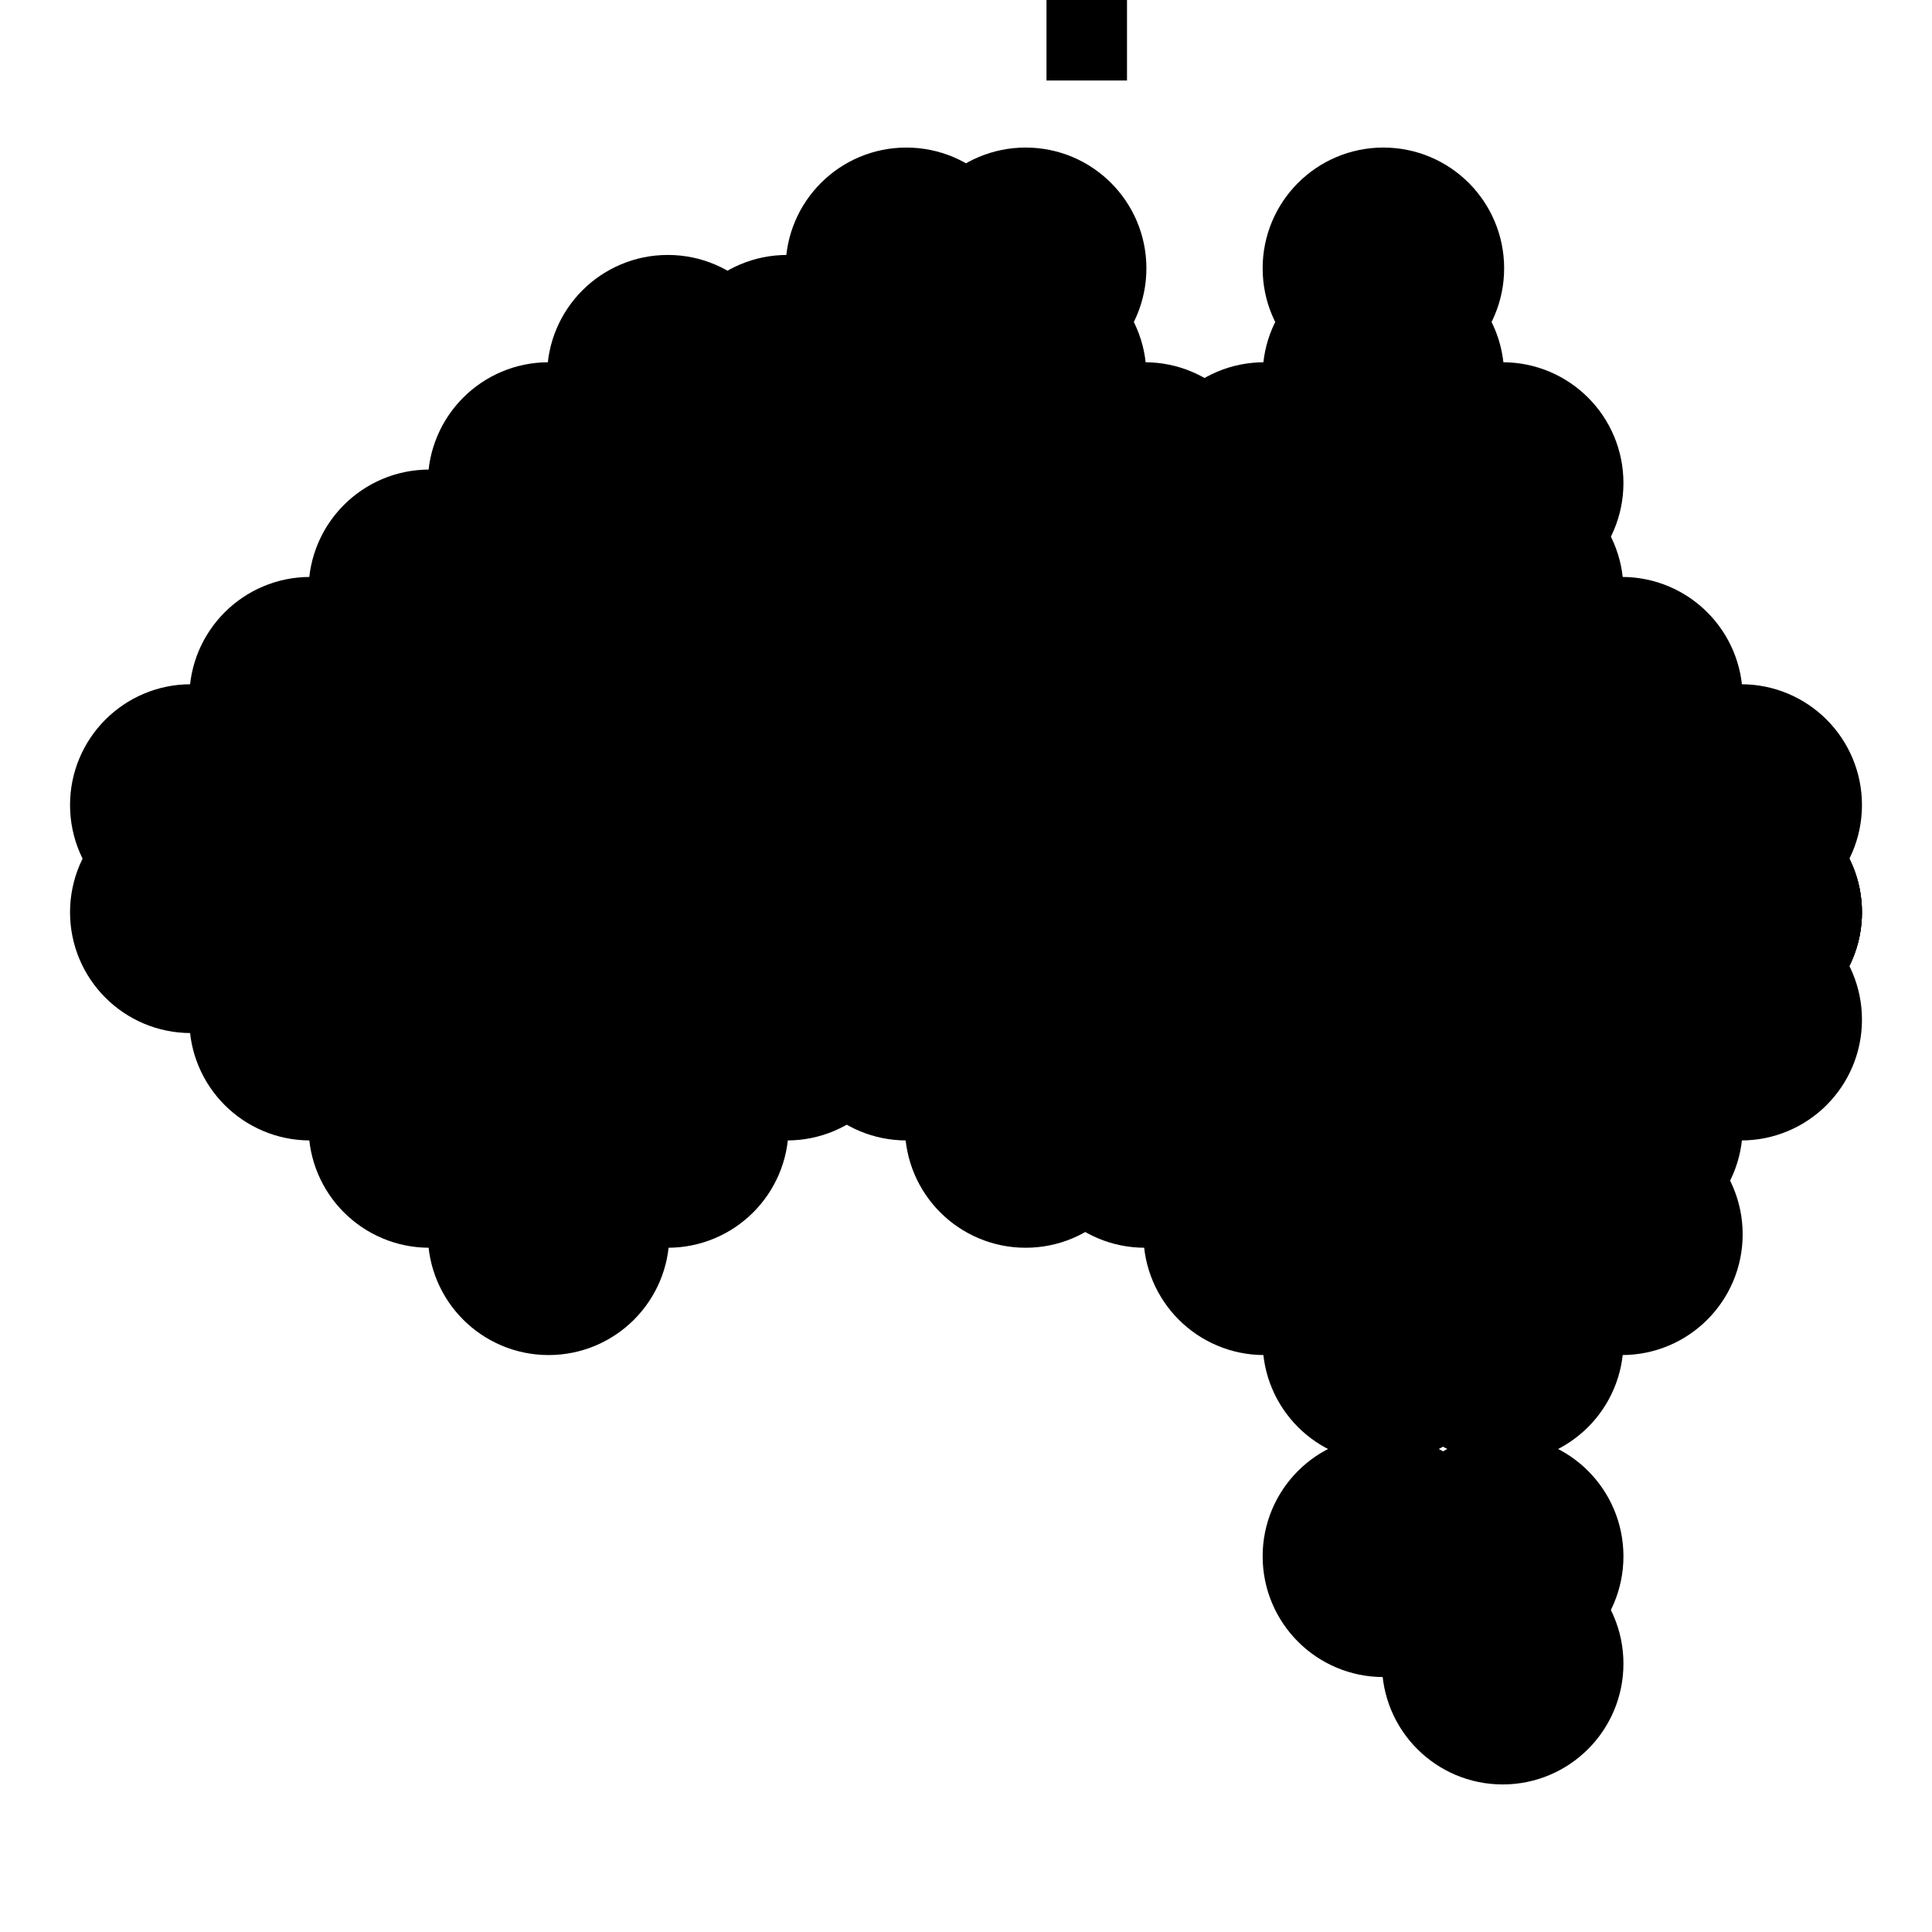
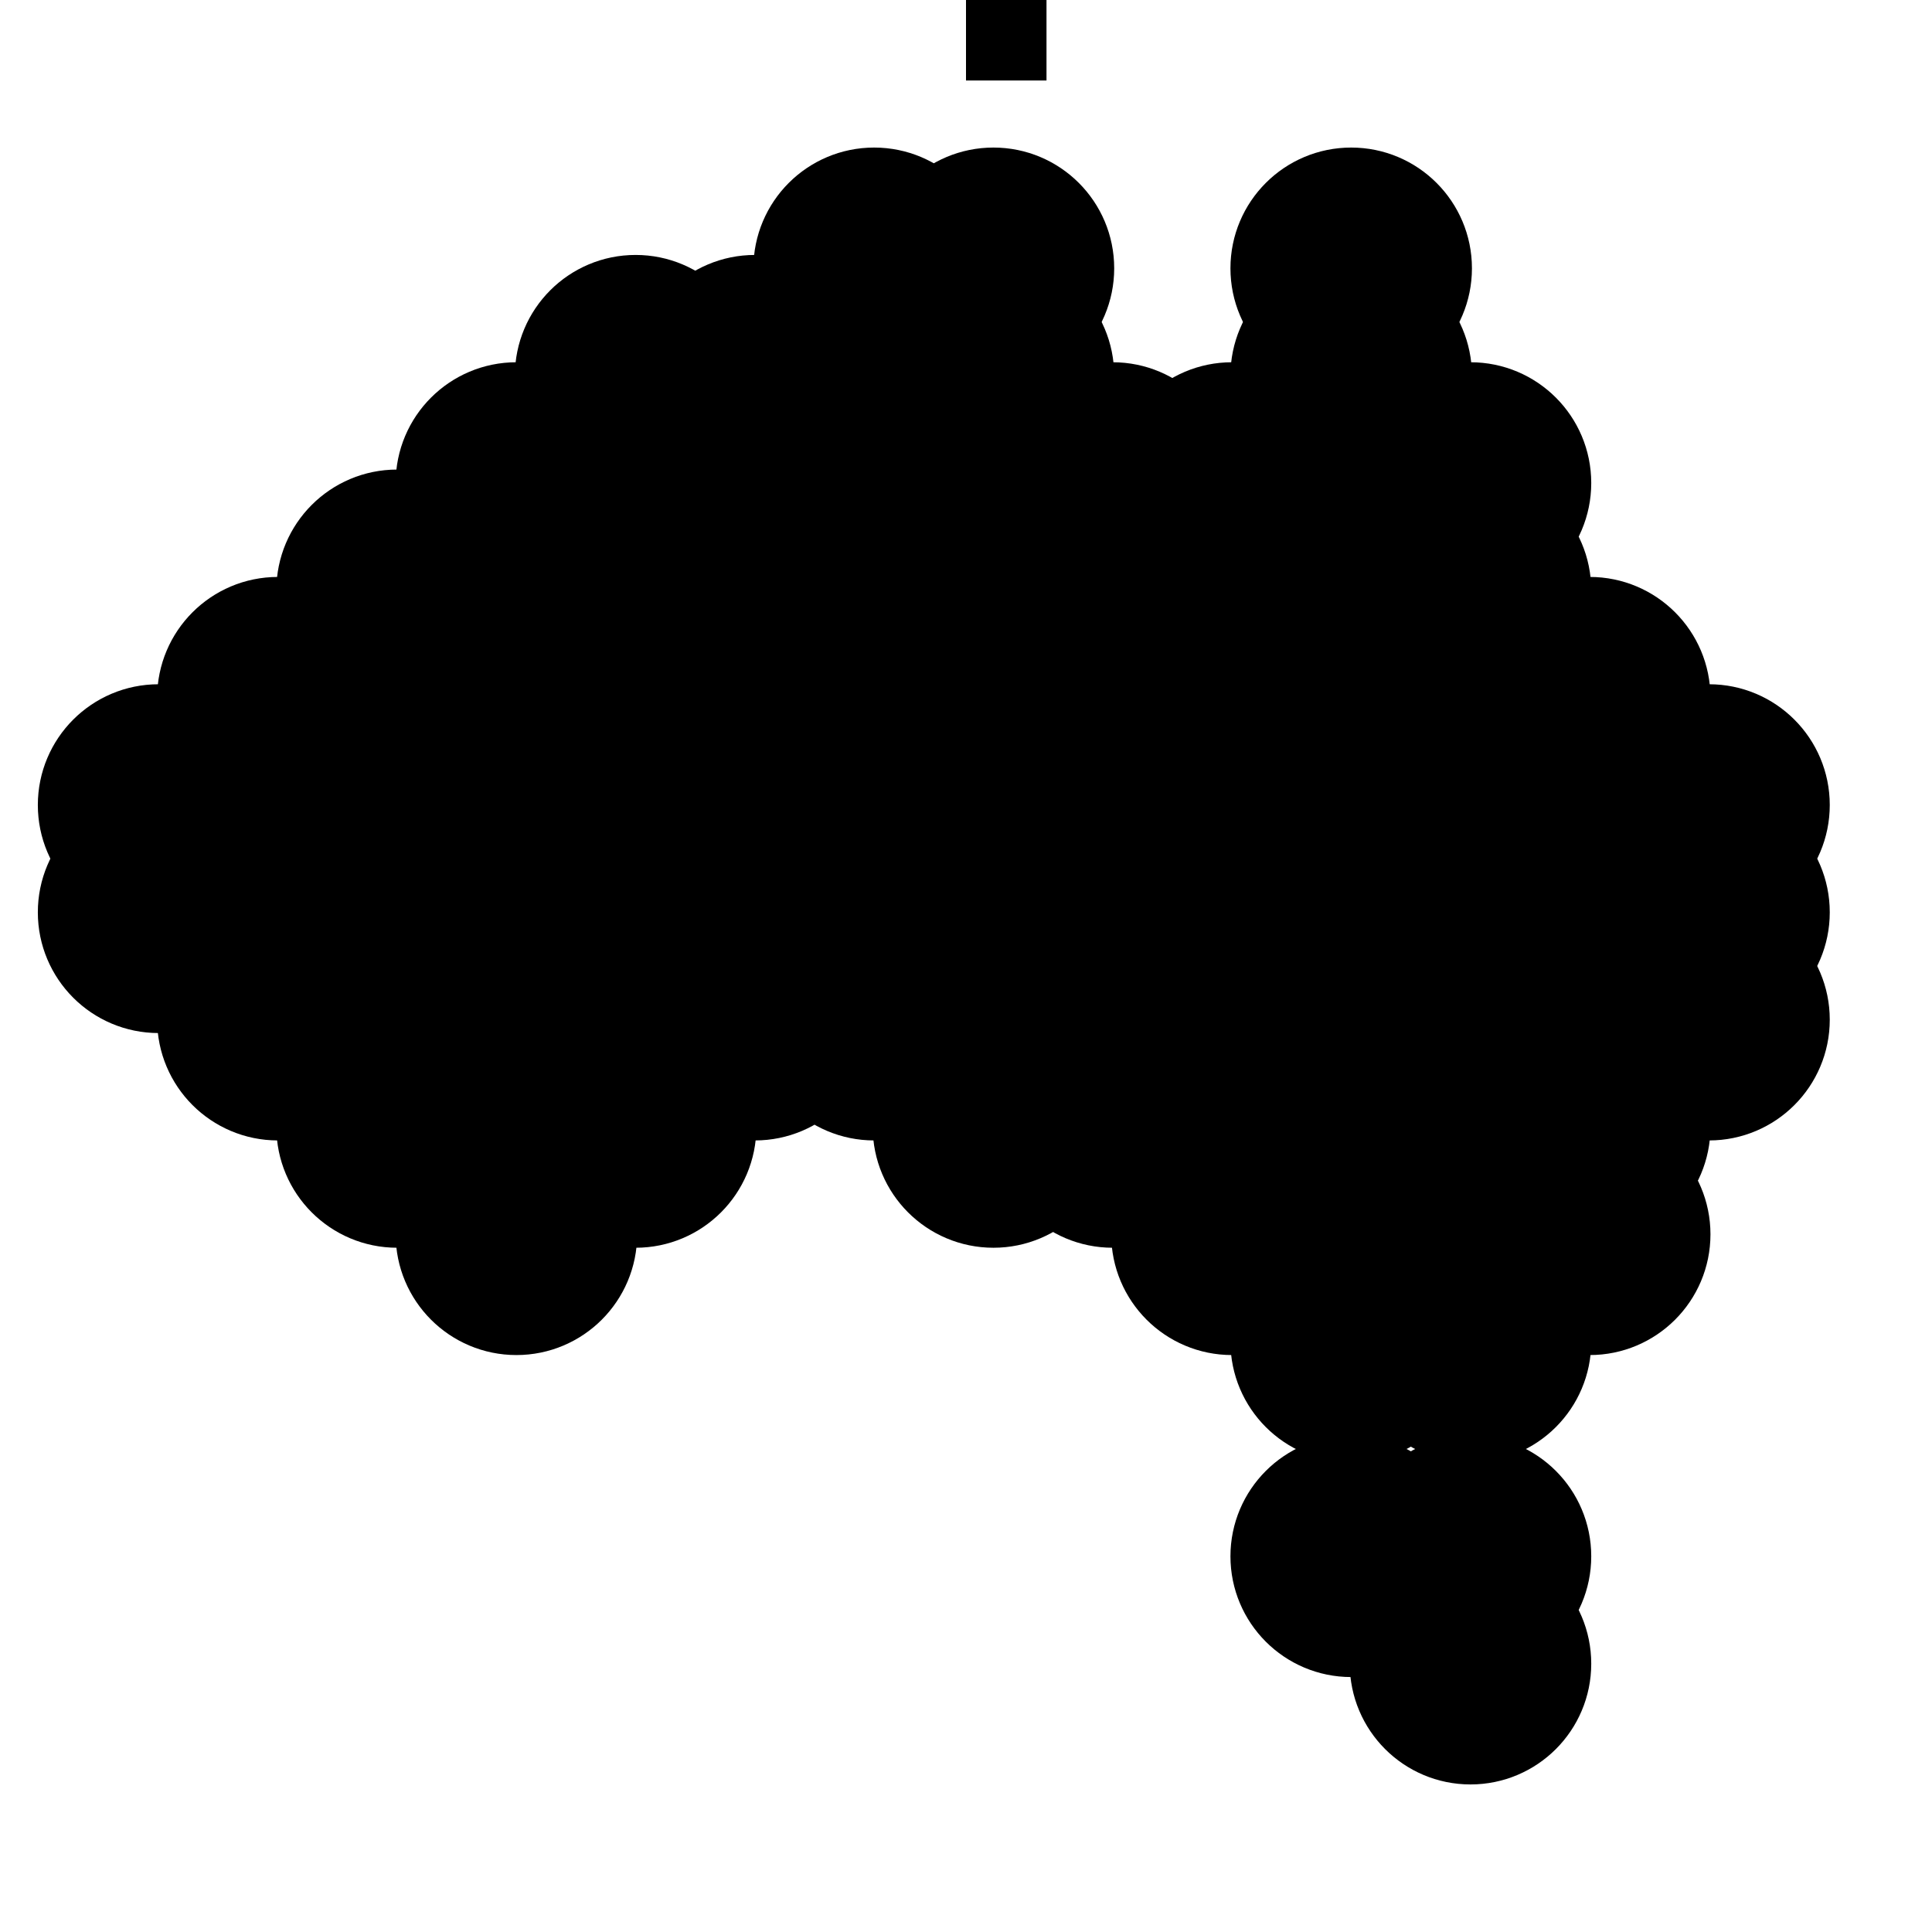
<svg xmlns="http://www.w3.org/2000/svg" width="24px" height="24px" viewBox="0 0 24 24" version="1.1">
  <g id="australiadots" stroke="none" stroke-width="1" fill="none" fill-rule="evenodd">
-     <ellipse id="Oval" stroke="#000000" fill="#000000" cx="17.185" cy="3.333" rx="1" ry="1" />
-     <ellipse id="Oval" stroke="#000000" fill="#000000" cx="17.185" cy="6" rx="1" ry="1" />
-     <ellipse id="Oval" stroke="#000000" fill="#000000" cx="12.741" cy="6" rx="1" ry="1" />
-     <ellipse id="Oval" stroke="#000000" fill="#000000" cx="14.222" cy="6" rx="1" ry="1" />
-     <ellipse id="Oval" stroke="#000000" fill="#000000" cx="15.704" cy="6" rx="1" ry="1" />
-     <ellipse id="Oval" stroke="#000000" fill="#000000" cx="17.185" cy="6" rx="1" ry="1" />
-     <ellipse id="Oval" stroke="#000000" fill="#000000" cx="17.185" cy="8.667" rx="1" ry="1" />
-     <ellipse id="Oval" stroke="#000000" fill="#000000" cx="17.185" cy="7.333" rx="1" ry="1" />
-     <ellipse id="Oval" stroke="#000000" fill="#000000" cx="15.704" cy="7.333" rx="1" ry="1" />
-     <ellipse id="Oval" stroke="#000000" fill="#000000" cx="14.222" cy="7.333" rx="1" ry="1" />
-     <ellipse id="Oval" stroke="#000000" fill="#000000" cx="12.741" cy="7.333" rx="1" ry="1" />
-     <ellipse id="Oval" stroke="#000000" fill="#000000" cx="11.259" cy="7.333" rx="1" ry="1" />
-     <ellipse id="Oval" stroke="#000000" fill="#000000" cx="11.259" cy="6" rx="1" ry="1" />
-     <ellipse id="Oval" stroke="#000000" fill="#000000" cx="9.778" cy="7.333" rx="1" ry="1" />
-     <ellipse id="Oval" stroke="#000000" fill="#000000" cx="15.704" cy="8.667" rx="1" ry="1" />
-     <ellipse id="Oval" stroke="#000000" fill="#000000" cx="14.222" cy="8.667" rx="1" ry="1" />
-     <ellipse id="Oval" stroke="#000000" fill="#000000" cx="12.741" cy="8.667" rx="1" ry="1" />
-     <ellipse id="Oval" stroke="#000000" fill="#000000" cx="11.259" cy="8.667" rx="1" ry="1" />
-     <ellipse id="Oval" stroke="#000000" fill="#000000" cx="9.778" cy="8.667" rx="1" ry="1" />
-     <ellipse id="Oval" stroke="#000000" fill="#000000" cx="9.778" cy="6" rx="1" ry="1" />
-     <ellipse id="Oval" stroke="#000000" fill="#000000" cx="8.296" cy="7.333" rx="1" ry="1" />
-     <ellipse id="Oval" stroke="#000000" fill="#000000" cx="9.778" cy="4.667" rx="1" ry="1" />
-     <ellipse id="Oval" stroke="#000000" fill="#000000" cx="11.259" cy="3.333" rx="1" ry="1" />
-     <ellipse id="Oval" stroke="#000000" fill="#000000" cx="11.259" cy="4.667" rx="1" ry="1" />
-     <ellipse id="Oval" stroke="#000000" fill="#000000" cx="8.296" cy="4.667" rx="1" ry="1" />
-     <ellipse id="Oval" stroke="#000000" fill="#000000" cx="8.296" cy="6" rx="1" ry="1" />
-     <ellipse id="Oval" stroke="#000000" fill="#000000" cx="6.815" cy="7.333" rx="1" ry="1" />
-     <ellipse id="Oval" stroke="#000000" fill="#000000" cx="12.741" cy="3.333" rx="1" ry="1" />
-     <ellipse id="Oval" stroke="#000000" fill="#000000" cx="18.667" cy="6" rx="1" ry="1" />
-     <ellipse id="Oval" stroke="#000000" fill="#000000" cx="5.333" cy="7.333" rx="1" ry="1" />
-     <ellipse id="Oval" stroke="#000000" fill="#000000" cx="18.667" cy="8.667" rx="1" ry="1" />
-     <ellipse id="Oval" stroke="#000000" fill="#000000" cx="3.852" cy="8.667" rx="1" ry="1" />
-     <ellipse id="Oval" stroke="#000000" fill="#000000" cx="12.741" cy="4.667" rx="1" ry="1" />
-     <ellipse id="Oval" stroke="#000000" fill="#000000" cx="20.148" cy="10" rx="1" ry="1" />
-     <ellipse id="Oval" stroke="#000000" fill="#000000" cx="17.185" cy="4.667" rx="1" ry="1" />
-     <ellipse id="Oval" stroke="#000000" fill="#000000" cx="6.815" cy="6" rx="1" ry="1" />
-     <ellipse id="Oval" stroke="#000000" fill="#000000" cx="5.333" cy="8.667" rx="1" ry="1" />
-     <ellipse id="Oval" stroke="#000000" fill="#000000" cx="6.815" cy="8.667" rx="1" ry="1" />
-     <ellipse id="Oval" stroke="#000000" fill="#000000" cx="8.296" cy="8.667" rx="1" ry="1" />
-     <ellipse id="Oval" stroke="#000000" fill="#000000" cx="17.185" cy="10" rx="1" ry="1" />
-     <ellipse id="Oval" stroke="#000000" fill="#000000" cx="18.667" cy="10" rx="1" ry="1" />
-     <ellipse id="Oval" stroke="#000000" fill="#000000" cx="15.704" cy="10" rx="1" ry="1" />
-     <ellipse id="Oval" stroke="#000000" fill="#000000" cx="14.222" cy="10" rx="1" ry="1" />
-     <ellipse id="Oval" stroke="#000000" fill="#000000" cx="12.741" cy="10" rx="1" ry="1" />
-     <ellipse id="Oval" stroke="#000000" fill="#000000" cx="11.259" cy="10" rx="1" ry="1" />
-     <ellipse id="Oval" stroke="#000000" fill="#000000" cx="9.778" cy="10" rx="1" ry="1" />
-     <ellipse id="Oval" stroke="#000000" fill="#000000" cx="3.852" cy="10" rx="1" ry="1" />
-     <ellipse id="Oval" stroke="#000000" fill="#000000" cx="20.148" cy="8.667" rx="1" ry="1" />
-     <ellipse id="Oval" stroke="#000000" fill="#000000" cx="20.148" cy="14" rx="1" ry="1" />
-     <ellipse id="Oval" stroke="#000000" fill="#000000" cx="20.148" cy="15.333" rx="1" ry="1" />
-     <ellipse id="Oval" stroke="#000000" fill="#000000" cx="5.333" cy="10" rx="1" ry="1" />
-     <ellipse id="Oval" stroke="#000000" fill="#000000" cx="6.815" cy="15.333" rx="1" ry="1" />
-     <ellipse id="Oval" stroke="#000000" fill="#000000" cx="6.815" cy="10" rx="1" ry="1" />
-     <ellipse id="Oval" stroke="#000000" fill="#000000" cx="8.296" cy="10" rx="1" ry="1" />
-     <ellipse id="Oval" stroke="#000000" fill="#000000" cx="20.148" cy="11.333" rx="1" ry="1" />
-     <ellipse id="Oval" stroke="#000000" fill="#000000" cx="17.185" cy="11.333" rx="1" ry="1" />
-     <ellipse id="Oval" stroke="#000000" fill="#000000" cx="18.667" cy="11.333" rx="1" ry="1" />
-     <ellipse id="Oval" stroke="#000000" fill="#000000" cx="15.704" cy="11.333" rx="1" ry="1" />
-     <ellipse id="Oval" stroke="#000000" fill="#000000" cx="14.222" cy="11.333" rx="1" ry="1" />
-     <ellipse id="Oval" stroke="#000000" fill="#000000" cx="12.741" cy="11.333" rx="1" ry="1" />
-     <ellipse id="Oval" stroke="#000000" fill="#000000" cx="11.259" cy="11.333" rx="1" ry="1" />
-     <ellipse id="Oval" stroke="#000000" fill="#000000" cx="9.778" cy="11.333" rx="1" ry="1" />
-     <ellipse id="Oval" stroke="#000000" fill="#000000" cx="3.852" cy="11.333" rx="1" ry="1" />
-     <ellipse id="Oval" stroke="#000000" fill="#000000" cx="2.37" cy="11.333" rx="1" ry="1" />
-     <ellipse id="Oval" stroke="#000000" fill="#000000" cx="5.333" cy="11.333" rx="1" ry="1" />
-     <ellipse id="Oval" stroke="#000000" fill="#000000" cx="6.815" cy="14" rx="1" ry="1" />
-     <ellipse id="Oval" stroke="#000000" fill="#000000" cx="6.815" cy="11.333" rx="1" ry="1" />
-     <ellipse id="Oval" stroke="#000000" fill="#000000" cx="8.296" cy="11.333" rx="1" ry="1" />
-     <ellipse id="Oval" stroke="#000000" fill="#000000" cx="20.148" cy="12.667" rx="1" ry="1" />
-     <ellipse id="Oval" stroke="#000000" fill="#000000" cx="17.185" cy="12.667" rx="1" ry="1" />
-     <ellipse id="Oval" stroke="#000000" fill="#000000" cx="18.667" cy="12.667" rx="1" ry="1" />
-     <ellipse id="Oval" stroke="#000000" fill="#000000" cx="15.704" cy="12.667" rx="1" ry="1" />
-     <ellipse id="Oval" stroke="#000000" fill="#000000" cx="14.222" cy="12.667" rx="1" ry="1" />
-     <ellipse id="Oval" stroke="#000000" fill="#000000" cx="12.741" cy="12.667" rx="1" ry="1" />
-     <ellipse id="Oval" stroke="#000000" fill="#000000" cx="11.259" cy="12.667" rx="1" ry="1" />
-     <ellipse id="Oval" stroke="#000000" fill="#000000" cx="9.778" cy="12.667" rx="1" ry="1" />
-     <ellipse id="Oval" stroke="#000000" fill="#000000" cx="3.852" cy="12.667" rx="1" ry="1" />
-     <ellipse id="Oval" stroke="#000000" fill="#000000" cx="8.296" cy="14" rx="1" ry="1" />
-     <ellipse id="Oval" stroke="#000000" fill="#000000" cx="5.333" cy="12.667" rx="1" ry="1" />
-     <ellipse id="Oval" stroke="#000000" fill="#000000" cx="18.667" cy="7.333" rx="1" ry="1" />
-     <ellipse id="Oval" stroke="#000000" fill="#000000" cx="6.815" cy="12.667" rx="1" ry="1" />
-     <ellipse id="Oval" stroke="#000000" fill="#000000" cx="8.296" cy="12.667" rx="1" ry="1" />
-     <ellipse id="Oval" stroke="#000000" fill="#000000" cx="18.667" cy="20.667" rx="1" ry="1" />
-     <ellipse id="Oval" stroke="#000000" fill="#000000" cx="21.63" cy="12.667" rx="1" ry="1" />
-     <ellipse id="Oval" stroke="#000000" fill="#000000" cx="17.185" cy="19.333" rx="1" ry="1" />
-     <ellipse id="Oval" stroke="#000000" fill="#000000" cx="21.63" cy="10" rx="1" ry="1" />
-     <ellipse id="Oval" stroke="#000000" fill="#000000" cx="17.185" cy="14" rx="1" ry="1" />
-     <ellipse id="Oval" stroke="#000000" fill="#000000" cx="18.667" cy="14" rx="1" ry="1" />
-     <ellipse id="Oval" stroke="#000000" fill="#000000" cx="15.704" cy="14" rx="1" ry="1" />
-     <ellipse id="Oval" stroke="#000000" fill="#000000" cx="14.222" cy="14" rx="1" ry="1" />
-     <ellipse id="Oval" stroke="#000000" fill="#000000" cx="12.741" cy="14" rx="1" ry="1" />
-     <ellipse id="Oval" stroke="#000000" fill="#000000" cx="18.667" cy="16.667" rx="1" ry="1" />
-     <ellipse id="Oval" stroke="#000000" fill="#000000" cx="2.37" cy="10" rx="1" ry="1" />
-     <ellipse id="Oval" stroke="#000000" fill="#000000" cx="5.333" cy="14" rx="1" ry="1" />
-     <ellipse id="Oval" stroke="#000000" fill="#000000" cx="17.185" cy="16.667" rx="1" ry="1" />
-     <ellipse id="Oval" stroke="#000000" fill="#000000" cx="17.185" cy="15.333" rx="1" ry="1" />
-     <ellipse id="Oval" stroke="#000000" fill="#000000" cx="18.667" cy="15.333" rx="1" ry="1" />
-     <ellipse id="Oval" stroke="#000000" fill="#000000" cx="15.704" cy="15.333" rx="1" ry="1" />
-     <ellipse id="Oval" stroke="#000000" fill="#000000" cx="18.667" cy="19.333" rx="1" ry="1" />
-     <ellipse id="Oval" stroke="#000000" fill="#000000" cx="21.63" cy="11.333" rx="1" ry="1" />
-     <ellipse id="Oval" stroke="#000000" fill="#000000" cx="20.148" cy="11.333" rx="1" ry="1" />
-     <ellipse id="Oval" stroke="#000000" fill="#000000" cx="21.63" cy="11.333" rx="1" ry="1" />
-     <ellipse id="Oval" stroke="#000000" fill="#000000" cx="21.63" cy="11.333" rx="1" ry="1" />
-     <rect id="Rectangle" fill="#000000" x="13" y="0" width="1" height="1" />
+     <ellipse id="Oval" stroke="#000000" fill="#000000" cx="16.785" cy="3.333" rx="1" ry="1" />
+     <ellipse id="Oval" stroke="#000000" fill="#000000" cx="16.785" cy="6" rx="1" ry="1" />
+     <ellipse id="Oval" stroke="#000000" fill="#000000" cx="12.341" cy="6" rx="1" ry="1" />
+     <ellipse id="Oval" stroke="#000000" fill="#000000" cx="13.822" cy="6" rx="1" ry="1" />
+     <ellipse id="Oval" stroke="#000000" fill="#000000" cx="15.304" cy="6" rx="1" ry="1" />
+     <ellipse id="Oval" stroke="#000000" fill="#000000" cx="16.785" cy="6" rx="1" ry="1" />
+     <ellipse id="Oval" stroke="#000000" fill="#000000" cx="16.785" cy="8.667" rx="1" ry="1" />
+     <ellipse id="Oval" stroke="#000000" fill="#000000" cx="16.785" cy="7.333" rx="1" ry="1" />
+     <ellipse id="Oval" stroke="#000000" fill="#000000" cx="15.304" cy="7.333" rx="1" ry="1" />
+     <ellipse id="Oval" stroke="#000000" fill="#000000" cx="13.822" cy="7.333" rx="1" ry="1" />
+     <ellipse id="Oval" stroke="#000000" fill="#000000" cx="12.341" cy="7.333" rx="1" ry="1" />
+     <ellipse id="Oval" stroke="#000000" fill="#000000" cx="10.859" cy="7.333" rx="1" ry="1" />
+     <ellipse id="Oval" stroke="#000000" fill="#000000" cx="10.859" cy="6" rx="1" ry="1" />
+     <ellipse id="Oval" stroke="#000000" fill="#000000" cx="9.378" cy="7.333" rx="1" ry="1" />
+     <ellipse id="Oval" stroke="#000000" fill="#000000" cx="15.304" cy="8.667" rx="1" ry="1" />
+     <ellipse id="Oval" stroke="#000000" fill="#000000" cx="13.822" cy="8.667" rx="1" ry="1" />
+     <ellipse id="Oval" stroke="#000000" fill="#000000" cx="12.341" cy="8.667" rx="1" ry="1" />
+     <ellipse id="Oval" stroke="#000000" fill="#000000" cx="10.859" cy="8.667" rx="1" ry="1" />
+     <ellipse id="Oval" stroke="#000000" fill="#000000" cx="9.378" cy="8.667" rx="1" ry="1" />
+     <ellipse id="Oval" stroke="#000000" fill="#000000" cx="9.378" cy="6" rx="1" ry="1" />
+     <ellipse id="Oval" stroke="#000000" fill="#000000" cx="7.896" cy="7.333" rx="1" ry="1" />
+     <ellipse id="Oval" stroke="#000000" fill="#000000" cx="9.378" cy="4.667" rx="1" ry="1" />
+     <ellipse id="Oval" stroke="#000000" fill="#000000" cx="10.859" cy="3.333" rx="1" ry="1" />
+     <ellipse id="Oval" stroke="#000000" fill="#000000" cx="10.859" cy="4.667" rx="1" ry="1" />
+     <ellipse id="Oval" stroke="#000000" fill="#000000" cx="7.896" cy="4.667" rx="1" ry="1" />
+     <ellipse id="Oval" stroke="#000000" fill="#000000" cx="7.896" cy="6" rx="1" ry="1" />
+     <ellipse id="Oval" stroke="#000000" fill="#000000" cx="6.415" cy="7.333" rx="1" ry="1" />
+     <ellipse id="Oval" stroke="#000000" fill="#000000" cx="12.341" cy="3.333" rx="1" ry="1" />
+     <ellipse id="Oval" stroke="#000000" fill="#000000" cx="18.267" cy="6" rx="1" ry="1" />
+     <ellipse id="Oval" stroke="#000000" fill="#000000" cx="4.933" cy="7.333" rx="1" ry="1" />
+     <ellipse id="Oval" stroke="#000000" fill="#000000" cx="18.267" cy="8.667" rx="1" ry="1" />
+     <ellipse id="Oval" stroke="#000000" fill="#000000" cx="3.452" cy="8.667" rx="1" ry="1" />
+     <ellipse id="Oval" stroke="#000000" fill="#000000" cx="12.341" cy="4.667" rx="1" ry="1" />
+     <ellipse id="Oval" stroke="#000000" fill="#000000" cx="19.748" cy="10" rx="1" ry="1" />
+     <ellipse id="Oval" stroke="#000000" fill="#000000" cx="16.785" cy="4.667" rx="1" ry="1" />
+     <ellipse id="Oval" stroke="#000000" fill="#000000" cx="6.415" cy="6" rx="1" ry="1" />
+     <ellipse id="Oval" stroke="#000000" fill="#000000" cx="4.933" cy="8.667" rx="1" ry="1" />
+     <ellipse id="Oval" stroke="#000000" fill="#000000" cx="6.415" cy="8.667" rx="1" ry="1" />
+     <ellipse id="Oval" stroke="#000000" fill="#000000" cx="7.896" cy="8.667" rx="1" ry="1" />
+     <ellipse id="Oval" stroke="#000000" fill="#000000" cx="16.785" cy="10" rx="1" ry="1" />
+     <ellipse id="Oval" stroke="#000000" fill="#000000" cx="18.267" cy="10" rx="1" ry="1" />
+     <ellipse id="Oval" stroke="#000000" fill="#000000" cx="15.304" cy="10" rx="1" ry="1" />
+     <ellipse id="Oval" stroke="#000000" fill="#000000" cx="13.822" cy="10" rx="1" ry="1" />
+     <ellipse id="Oval" stroke="#000000" fill="#000000" cx="12.341" cy="10" rx="1" ry="1" />
+     <ellipse id="Oval" stroke="#000000" fill="#000000" cx="10.859" cy="10" rx="1" ry="1" />
+     <ellipse id="Oval" stroke="#000000" fill="#000000" cx="9.378" cy="10" rx="1" ry="1" />
+     <ellipse id="Oval" stroke="#000000" fill="#000000" cx="3.452" cy="10" rx="1" ry="1" />
+     <ellipse id="Oval" stroke="#000000" fill="#000000" cx="19.748" cy="8.667" rx="1" ry="1" />
+     <ellipse id="Oval" stroke="#000000" fill="#000000" cx="19.748" cy="14" rx="1" ry="1" />
+     <ellipse id="Oval" stroke="#000000" fill="#000000" cx="19.748" cy="15.333" rx="1" ry="1" />
+     <ellipse id="Oval" stroke="#000000" fill="#000000" cx="4.933" cy="10" rx="1" ry="1" />
+     <ellipse id="Oval" stroke="#000000" fill="#000000" cx="6.415" cy="15.333" rx="1" ry="1" />
+     <ellipse id="Oval" stroke="#000000" fill="#000000" cx="6.415" cy="10" rx="1" ry="1" />
+     <ellipse id="Oval" stroke="#000000" fill="#000000" cx="7.896" cy="10" rx="1" ry="1" />
+     <ellipse id="Oval" stroke="#000000" fill="#000000" cx="19.748" cy="11.333" rx="1" ry="1" />
+     <ellipse id="Oval" stroke="#000000" fill="#000000" cx="16.785" cy="11.333" rx="1" ry="1" />
+     <ellipse id="Oval" stroke="#000000" fill="#000000" cx="18.267" cy="11.333" rx="1" ry="1" />
+     <ellipse id="Oval" stroke="#000000" fill="#000000" cx="15.304" cy="11.333" rx="1" ry="1" />
+     <ellipse id="Oval" stroke="#000000" fill="#000000" cx="13.822" cy="11.333" rx="1" ry="1" />
+     <ellipse id="Oval" stroke="#000000" fill="#000000" cx="12.341" cy="11.333" rx="1" ry="1" />
+     <ellipse id="Oval" stroke="#000000" fill="#000000" cx="10.859" cy="11.333" rx="1" ry="1" />
+     <ellipse id="Oval" stroke="#000000" fill="#000000" cx="9.378" cy="11.333" rx="1" ry="1" />
+     <ellipse id="Oval" stroke="#000000" fill="#000000" cx="3.452" cy="11.333" rx="1" ry="1" />
+     <ellipse id="Oval" stroke="#000000" fill="#000000" cx="1.97" cy="11.333" rx="1" ry="1" />
+     <ellipse id="Oval" stroke="#000000" fill="#000000" cx="4.933" cy="11.333" rx="1" ry="1" />
+     <ellipse id="Oval" stroke="#000000" fill="#000000" cx="6.415" cy="14" rx="1" ry="1" />
+     <ellipse id="Oval" stroke="#000000" fill="#000000" cx="6.415" cy="11.333" rx="1" ry="1" />
+     <ellipse id="Oval" stroke="#000000" fill="#000000" cx="7.896" cy="11.333" rx="1" ry="1" />
+     <ellipse id="Oval" stroke="#000000" fill="#000000" cx="19.748" cy="12.667" rx="1" ry="1" />
+     <ellipse id="Oval" stroke="#000000" fill="#000000" cx="16.785" cy="12.667" rx="1" ry="1" />
+     <ellipse id="Oval" stroke="#000000" fill="#000000" cx="18.267" cy="12.667" rx="1" ry="1" />
+     <ellipse id="Oval" stroke="#000000" fill="#000000" cx="15.304" cy="12.667" rx="1" ry="1" />
+     <ellipse id="Oval" stroke="#000000" fill="#000000" cx="13.822" cy="12.667" rx="1" ry="1" />
+     <ellipse id="Oval" stroke="#000000" fill="#000000" cx="12.341" cy="12.667" rx="1" ry="1" />
+     <ellipse id="Oval" stroke="#000000" fill="#000000" cx="10.859" cy="12.667" rx="1" ry="1" />
+     <ellipse id="Oval" stroke="#000000" fill="#000000" cx="9.378" cy="12.667" rx="1" ry="1" />
+     <ellipse id="Oval" stroke="#000000" fill="#000000" cx="3.452" cy="12.667" rx="1" ry="1" />
+     <ellipse id="Oval" stroke="#000000" fill="#000000" cx="7.896" cy="14" rx="1" ry="1" />
+     <ellipse id="Oval" stroke="#000000" fill="#000000" cx="4.933" cy="12.667" rx="1" ry="1" />
+     <ellipse id="Oval" stroke="#000000" fill="#000000" cx="18.267" cy="7.333" rx="1" ry="1" />
+     <ellipse id="Oval" stroke="#000000" fill="#000000" cx="6.415" cy="12.667" rx="1" ry="1" />
+     <ellipse id="Oval" stroke="#000000" fill="#000000" cx="7.896" cy="12.667" rx="1" ry="1" />
+     <ellipse id="Oval" stroke="#000000" fill="#000000" cx="18.267" cy="20.667" rx="1" ry="1" />
+     <ellipse id="Oval" stroke="#000000" fill="#000000" cx="21.23" cy="12.667" rx="1" ry="1" />
+     <ellipse id="Oval" stroke="#000000" fill="#000000" cx="16.785" cy="19.333" rx="1" ry="1" />
+     <ellipse id="Oval" stroke="#000000" fill="#000000" cx="21.23" cy="10" rx="1" ry="1" />
+     <ellipse id="Oval" stroke="#000000" fill="#000000" cx="16.785" cy="14" rx="1" ry="1" />
+     <ellipse id="Oval" stroke="#000000" fill="#000000" cx="18.267" cy="14" rx="1" ry="1" />
+     <ellipse id="Oval" stroke="#000000" fill="#000000" cx="15.304" cy="14" rx="1" ry="1" />
+     <ellipse id="Oval" stroke="#000000" fill="#000000" cx="13.822" cy="14" rx="1" ry="1" />
+     <ellipse id="Oval" stroke="#000000" fill="#000000" cx="12.341" cy="14" rx="1" ry="1" />
+     <ellipse id="Oval" stroke="#000000" fill="#000000" cx="18.267" cy="16.667" rx="1" ry="1" />
+     <ellipse id="Oval" stroke="#000000" fill="#000000" cx="1.97" cy="10" rx="1" ry="1" />
+     <ellipse id="Oval" stroke="#000000" fill="#000000" cx="4.933" cy="14" rx="1" ry="1" />
+     <ellipse id="Oval" stroke="#000000" fill="#000000" cx="16.785" cy="16.667" rx="1" ry="1" />
+     <ellipse id="Oval" stroke="#000000" fill="#000000" cx="16.785" cy="15.333" rx="1" ry="1" />
+     <ellipse id="Oval" stroke="#000000" fill="#000000" cx="18.267" cy="15.333" rx="1" ry="1" />
+     <ellipse id="Oval" stroke="#000000" fill="#000000" cx="15.304" cy="15.333" rx="1" ry="1" />
+     <ellipse id="Oval" stroke="#000000" fill="#000000" cx="18.267" cy="19.333" rx="1" ry="1" />
+     <ellipse id="Oval" stroke="#000000" fill="#000000" cx="21.23" cy="11.333" rx="1" ry="1" />
+     <rect id="Rectangle" fill="#000000" x="12" y="0" width="1" height="1" />
  </g>
</svg>
